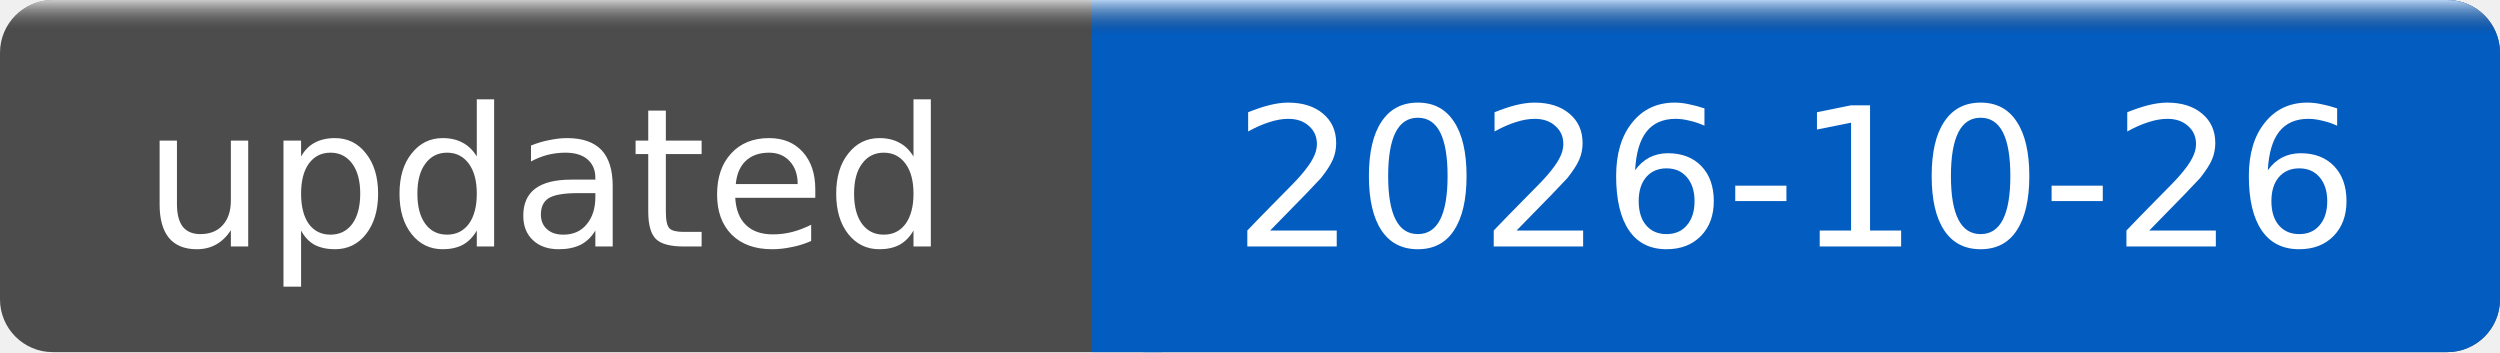
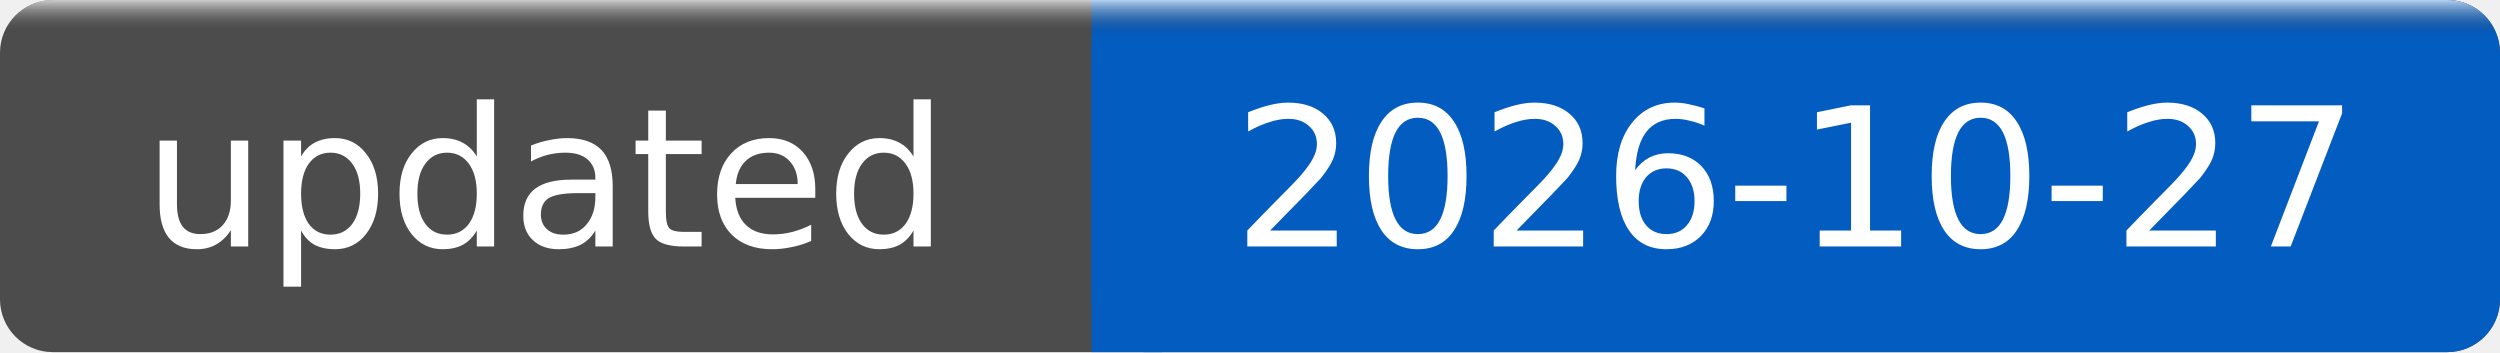
- <svg xmlns="http://www.w3.org/2000/svg" width="142" height="20" role="img" aria-label="updated: 2026-10-26">
+ <svg xmlns="http://www.w3.org/2000/svg" width="142" height="20" role="img" aria-label="updated: 2026-10-27">
  <linearGradient id="a" x2="0" y2="100%">
    <stop offset="0" stop-color="#fff" stop-opacity=".7" />
    <stop offset=".1" stop-opacity=".1" />
    <stop offset=".9" stop-opacity=".1" />
  </linearGradient>
  <rect rx="3" width="142" height="20" fill="#555" />
  <rect rx="3" x="62" width="80" height="20" fill="#0366d6" />
  <path fill="#0366d6" d="M62 0h4v20h-4z" />
  <rect rx="3" width="142" height="20" fill="url(#a)" />
  <g fill="#fff" text-anchor="middle" font-family="DejaVu Sans,Verdana,Geneva,sans-serif" font-size="11">
    <text x="31.0" y="14">updated</text>
-     <text x="102.0" y="14">2026-10-26</text>
+     <text x="102.0" y="14">2026-10-27</text>
  </g>
</svg>
